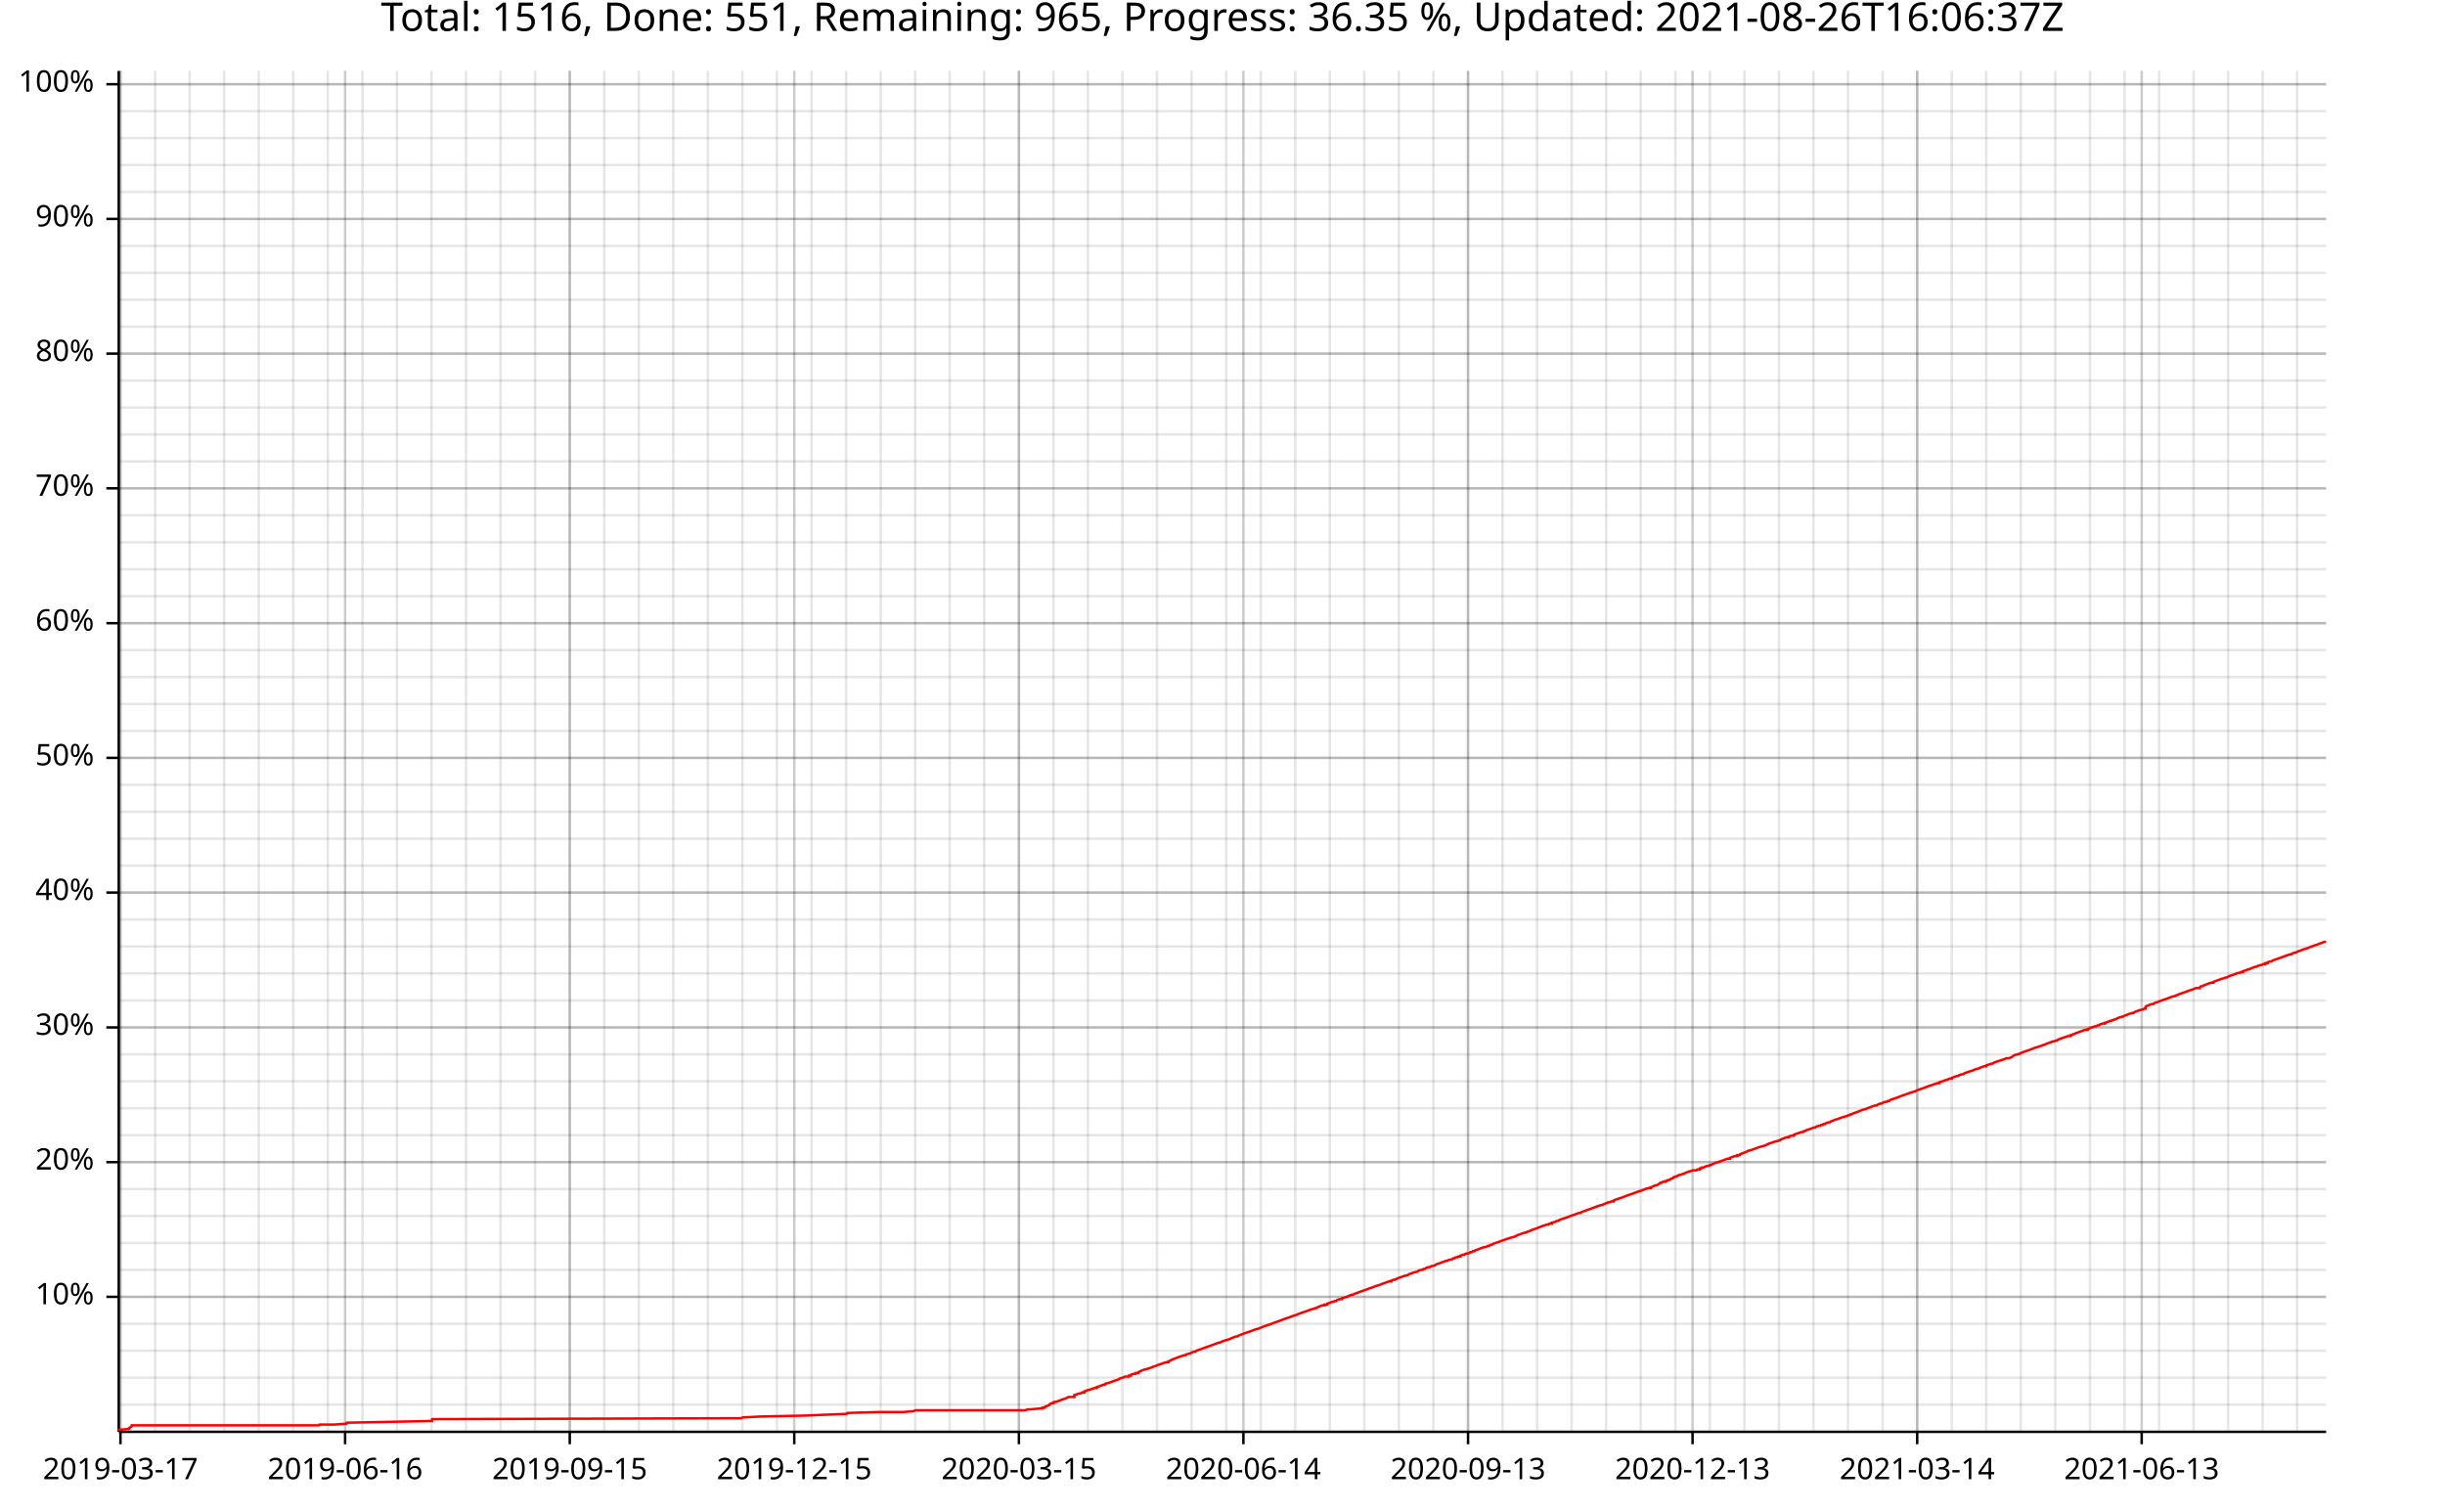
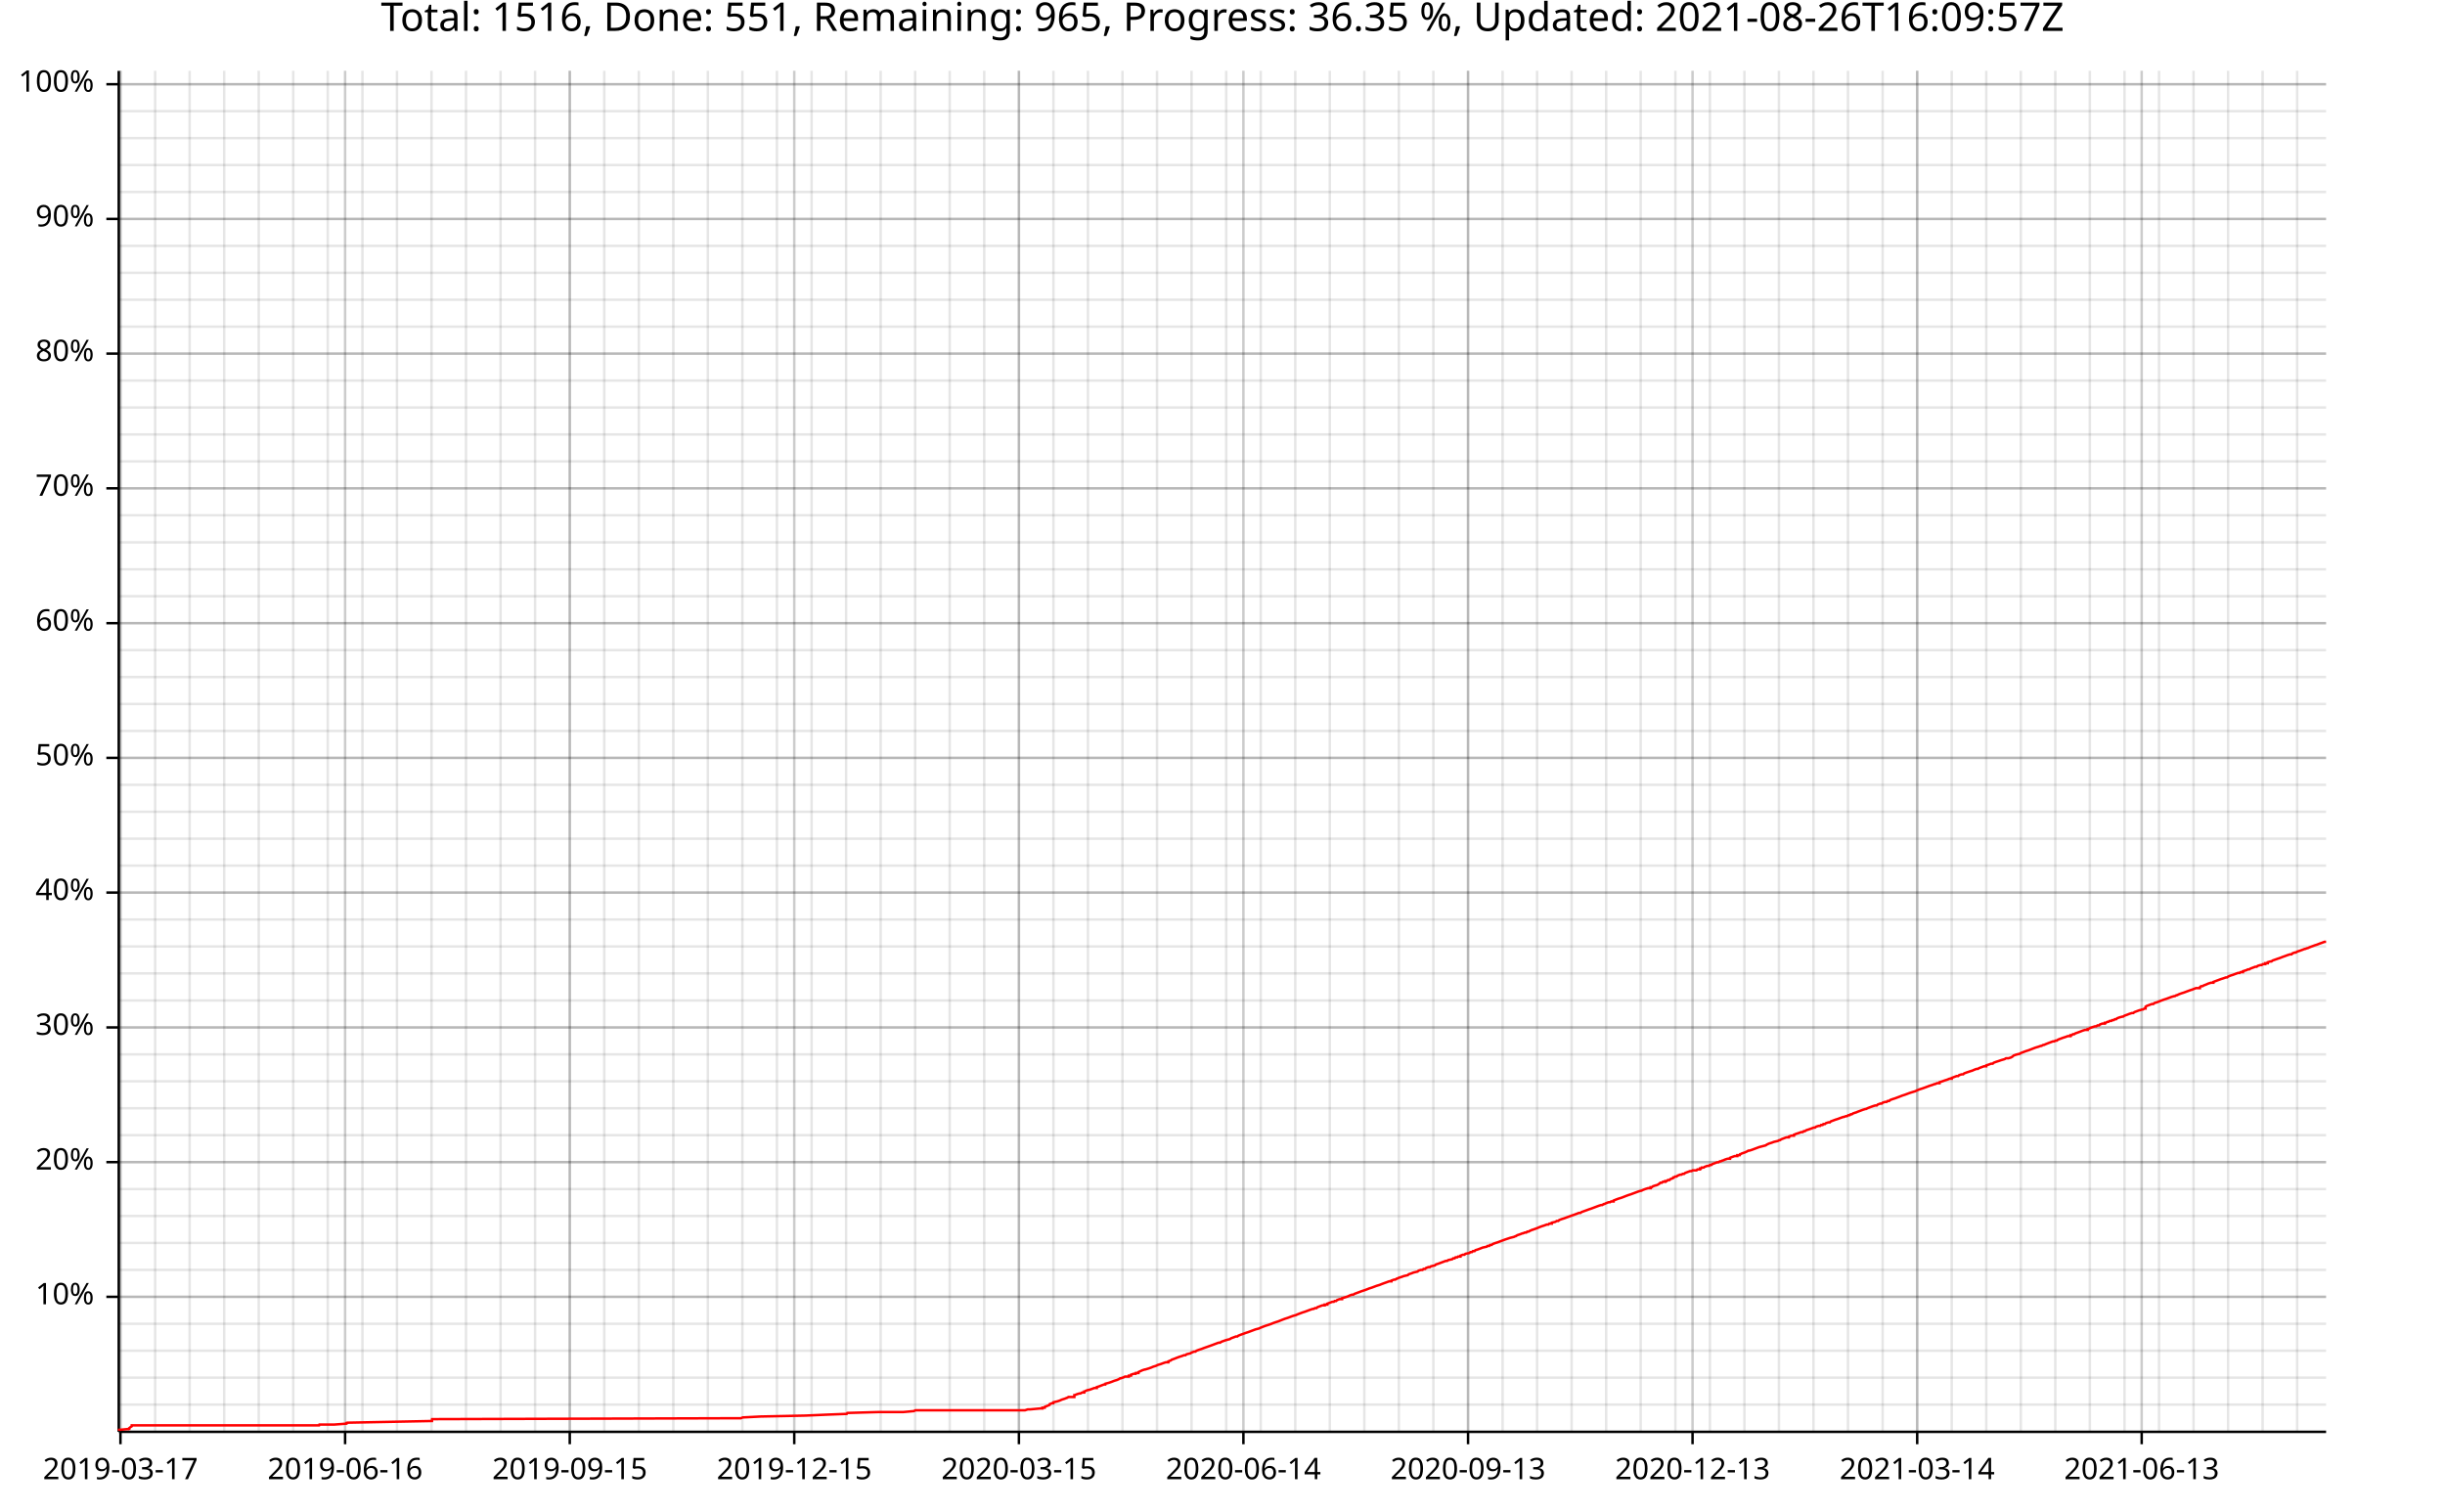
<svg xmlns="http://www.w3.org/2000/svg" width="987" height="610" viewBox="0 0 15792 9760">
  <text x="7896" y="5" dy="0.76em" text-anchor="middle" font-family="sans-serif" font-size="256" opacity="1" fill="#000000">
- Total: 1516, Done: 551, Remaining: 965, Progress: 36.35 %, Updated: 2021-08-26T16:06:37Z
+ Total: 1516, Done: 551, Remaining: 965, Progress: 36.35 %, Updated: 2021-08-26T16:09:57Z
</text>
  <line opacity="0.1" stroke="#000000" stroke-width="16" x1="778" y1="9247" x2="778" y2="457" />
  <line opacity="0.1" stroke="#000000" stroke-width="16" x1="1002" y1="9247" x2="1002" y2="457" />
  <line opacity="0.1" stroke="#000000" stroke-width="16" x1="1225" y1="9247" x2="1225" y2="457" />
  <line opacity="0.1" stroke="#000000" stroke-width="16" x1="1448" y1="9247" x2="1448" y2="457" />
  <line opacity="0.1" stroke="#000000" stroke-width="16" x1="1671" y1="9247" x2="1671" y2="457" />
  <line opacity="0.1" stroke="#000000" stroke-width="16" x1="1894" y1="9247" x2="1894" y2="457" />
  <line opacity="0.1" stroke="#000000" stroke-width="16" x1="2117" y1="9247" x2="2117" y2="457" />
  <line opacity="0.1" stroke="#000000" stroke-width="16" x1="2341" y1="9247" x2="2341" y2="457" />
  <line opacity="0.1" stroke="#000000" stroke-width="16" x1="2564" y1="9247" x2="2564" y2="457" />
  <line opacity="0.1" stroke="#000000" stroke-width="16" x1="2787" y1="9247" x2="2787" y2="457" />
  <line opacity="0.1" stroke="#000000" stroke-width="16" x1="3010" y1="9247" x2="3010" y2="457" />
  <line opacity="0.1" stroke="#000000" stroke-width="16" x1="3233" y1="9247" x2="3233" y2="457" />
  <line opacity="0.1" stroke="#000000" stroke-width="16" x1="3456" y1="9247" x2="3456" y2="457" />
  <line opacity="0.1" stroke="#000000" stroke-width="16" x1="3680" y1="9247" x2="3680" y2="457" />
  <line opacity="0.1" stroke="#000000" stroke-width="16" x1="3903" y1="9247" x2="3903" y2="457" />
  <line opacity="0.1" stroke="#000000" stroke-width="16" x1="4126" y1="9247" x2="4126" y2="457" />
  <line opacity="0.1" stroke="#000000" stroke-width="16" x1="4349" y1="9247" x2="4349" y2="457" />
  <line opacity="0.1" stroke="#000000" stroke-width="16" x1="4572" y1="9247" x2="4572" y2="457" />
  <line opacity="0.1" stroke="#000000" stroke-width="16" x1="4795" y1="9247" x2="4795" y2="457" />
  <line opacity="0.1" stroke="#000000" stroke-width="16" x1="5018" y1="9247" x2="5018" y2="457" />
  <line opacity="0.1" stroke="#000000" stroke-width="16" x1="5242" y1="9247" x2="5242" y2="457" />
  <line opacity="0.1" stroke="#000000" stroke-width="16" x1="5465" y1="9247" x2="5465" y2="457" />
  <line opacity="0.1" stroke="#000000" stroke-width="16" x1="5688" y1="9247" x2="5688" y2="457" />
  <line opacity="0.1" stroke="#000000" stroke-width="16" x1="5911" y1="9247" x2="5911" y2="457" />
  <line opacity="0.1" stroke="#000000" stroke-width="16" x1="6134" y1="9247" x2="6134" y2="457" />
  <line opacity="0.1" stroke="#000000" stroke-width="16" x1="6357" y1="9247" x2="6357" y2="457" />
  <line opacity="0.1" stroke="#000000" stroke-width="16" x1="6581" y1="9247" x2="6581" y2="457" />
  <line opacity="0.1" stroke="#000000" stroke-width="16" x1="6804" y1="9247" x2="6804" y2="457" />
  <line opacity="0.1" stroke="#000000" stroke-width="16" x1="7027" y1="9247" x2="7027" y2="457" />
  <line opacity="0.1" stroke="#000000" stroke-width="16" x1="7250" y1="9247" x2="7250" y2="457" />
  <line opacity="0.1" stroke="#000000" stroke-width="16" x1="7473" y1="9247" x2="7473" y2="457" />
  <line opacity="0.1" stroke="#000000" stroke-width="16" x1="7696" y1="9247" x2="7696" y2="457" />
  <line opacity="0.1" stroke="#000000" stroke-width="16" x1="7920" y1="9247" x2="7920" y2="457" />
  <line opacity="0.1" stroke="#000000" stroke-width="16" x1="8143" y1="9247" x2="8143" y2="457" />
  <line opacity="0.1" stroke="#000000" stroke-width="16" x1="8366" y1="9247" x2="8366" y2="457" />
  <line opacity="0.1" stroke="#000000" stroke-width="16" x1="8589" y1="9247" x2="8589" y2="457" />
  <line opacity="0.1" stroke="#000000" stroke-width="16" x1="8812" y1="9247" x2="8812" y2="457" />
  <line opacity="0.1" stroke="#000000" stroke-width="16" x1="9035" y1="9247" x2="9035" y2="457" />
  <line opacity="0.1" stroke="#000000" stroke-width="16" x1="9258" y1="9247" x2="9258" y2="457" />
  <line opacity="0.1" stroke="#000000" stroke-width="16" x1="9482" y1="9247" x2="9482" y2="457" />
  <line opacity="0.1" stroke="#000000" stroke-width="16" x1="9705" y1="9247" x2="9705" y2="457" />
  <line opacity="0.1" stroke="#000000" stroke-width="16" x1="9928" y1="9247" x2="9928" y2="457" />
  <line opacity="0.1" stroke="#000000" stroke-width="16" x1="10151" y1="9247" x2="10151" y2="457" />
  <line opacity="0.1" stroke="#000000" stroke-width="16" x1="10374" y1="9247" x2="10374" y2="457" />
  <line opacity="0.1" stroke="#000000" stroke-width="16" x1="10597" y1="9247" x2="10597" y2="457" />
  <line opacity="0.1" stroke="#000000" stroke-width="16" x1="10821" y1="9247" x2="10821" y2="457" />
  <line opacity="0.1" stroke="#000000" stroke-width="16" x1="11044" y1="9247" x2="11044" y2="457" />
  <line opacity="0.1" stroke="#000000" stroke-width="16" x1="11267" y1="9247" x2="11267" y2="457" />
  <line opacity="0.1" stroke="#000000" stroke-width="16" x1="11490" y1="9247" x2="11490" y2="457" />
  <line opacity="0.1" stroke="#000000" stroke-width="16" x1="11713" y1="9247" x2="11713" y2="457" />
  <line opacity="0.1" stroke="#000000" stroke-width="16" x1="11936" y1="9247" x2="11936" y2="457" />
  <line opacity="0.1" stroke="#000000" stroke-width="16" x1="12160" y1="9247" x2="12160" y2="457" />
  <line opacity="0.1" stroke="#000000" stroke-width="16" x1="12383" y1="9247" x2="12383" y2="457" />
  <line opacity="0.1" stroke="#000000" stroke-width="16" x1="12606" y1="9247" x2="12606" y2="457" />
  <line opacity="0.1" stroke="#000000" stroke-width="16" x1="12829" y1="9247" x2="12829" y2="457" />
  <line opacity="0.1" stroke="#000000" stroke-width="16" x1="13052" y1="9247" x2="13052" y2="457" />
  <line opacity="0.1" stroke="#000000" stroke-width="16" x1="13275" y1="9247" x2="13275" y2="457" />
-   <line opacity="0.1" stroke="#000000" stroke-width="16" x1="13499" y1="9247" x2="13499" y2="457" />
+   <line opacity="0.1" stroke="#000000" stroke-width="16" x1="13498" y1="9247" x2="13498" y2="457" />
  <line opacity="0.1" stroke="#000000" stroke-width="16" x1="13722" y1="9247" x2="13722" y2="457" />
  <line opacity="0.1" stroke="#000000" stroke-width="16" x1="13945" y1="9247" x2="13945" y2="457" />
  <line opacity="0.1" stroke="#000000" stroke-width="16" x1="14168" y1="9247" x2="14168" y2="457" />
  <line opacity="0.1" stroke="#000000" stroke-width="16" x1="14391" y1="9247" x2="14391" y2="457" />
  <line opacity="0.1" stroke="#000000" stroke-width="16" x1="14614" y1="9247" x2="14614" y2="457" />
  <line opacity="0.1" stroke="#000000" stroke-width="16" x1="14837" y1="9247" x2="14837" y2="457" />
  <line opacity="0.1" stroke="#000000" stroke-width="16" x1="768" y1="9072" x2="15024" y2="9072" />
  <line opacity="0.1" stroke="#000000" stroke-width="16" x1="768" y1="8898" x2="15024" y2="8898" />
  <line opacity="0.1" stroke="#000000" stroke-width="16" x1="768" y1="8724" x2="15024" y2="8724" />
  <line opacity="0.1" stroke="#000000" stroke-width="16" x1="768" y1="8550" x2="15024" y2="8550" />
  <line opacity="0.1" stroke="#000000" stroke-width="16" x1="768" y1="8376" x2="15024" y2="8376" />
  <line opacity="0.1" stroke="#000000" stroke-width="16" x1="768" y1="8202" x2="15024" y2="8202" />
  <line opacity="0.1" stroke="#000000" stroke-width="16" x1="768" y1="8028" x2="15024" y2="8028" />
  <line opacity="0.1" stroke="#000000" stroke-width="16" x1="768" y1="7854" x2="15024" y2="7854" />
  <line opacity="0.1" stroke="#000000" stroke-width="16" x1="768" y1="7680" x2="15024" y2="7680" />
  <line opacity="0.1" stroke="#000000" stroke-width="16" x1="768" y1="7506" x2="15024" y2="7506" />
  <line opacity="0.1" stroke="#000000" stroke-width="16" x1="768" y1="7332" x2="15024" y2="7332" />
  <line opacity="0.1" stroke="#000000" stroke-width="16" x1="768" y1="7158" x2="15024" y2="7158" />
  <line opacity="0.1" stroke="#000000" stroke-width="16" x1="768" y1="6984" x2="15024" y2="6984" />
  <line opacity="0.1" stroke="#000000" stroke-width="16" x1="768" y1="6810" x2="15024" y2="6810" />
  <line opacity="0.1" stroke="#000000" stroke-width="16" x1="768" y1="6636" x2="15024" y2="6636" />
  <line opacity="0.1" stroke="#000000" stroke-width="16" x1="768" y1="6462" x2="15024" y2="6462" />
  <line opacity="0.1" stroke="#000000" stroke-width="16" x1="768" y1="6287" x2="15024" y2="6287" />
  <line opacity="0.1" stroke="#000000" stroke-width="16" x1="768" y1="6113" x2="15024" y2="6113" />
  <line opacity="0.1" stroke="#000000" stroke-width="16" x1="768" y1="5939" x2="15024" y2="5939" />
  <line opacity="0.1" stroke="#000000" stroke-width="16" x1="768" y1="5765" x2="15024" y2="5765" />
  <line opacity="0.1" stroke="#000000" stroke-width="16" x1="768" y1="5591" x2="15024" y2="5591" />
  <line opacity="0.1" stroke="#000000" stroke-width="16" x1="768" y1="5417" x2="15024" y2="5417" />
  <line opacity="0.1" stroke="#000000" stroke-width="16" x1="768" y1="5243" x2="15024" y2="5243" />
  <line opacity="0.1" stroke="#000000" stroke-width="16" x1="768" y1="5069" x2="15024" y2="5069" />
  <line opacity="0.1" stroke="#000000" stroke-width="16" x1="768" y1="4895" x2="15024" y2="4895" />
  <line opacity="0.1" stroke="#000000" stroke-width="16" x1="768" y1="4721" x2="15024" y2="4721" />
  <line opacity="0.1" stroke="#000000" stroke-width="16" x1="768" y1="4547" x2="15024" y2="4547" />
  <line opacity="0.1" stroke="#000000" stroke-width="16" x1="768" y1="4373" x2="15024" y2="4373" />
  <line opacity="0.1" stroke="#000000" stroke-width="16" x1="768" y1="4199" x2="15024" y2="4199" />
  <line opacity="0.1" stroke="#000000" stroke-width="16" x1="768" y1="4025" x2="15024" y2="4025" />
  <line opacity="0.1" stroke="#000000" stroke-width="16" x1="768" y1="3851" x2="15024" y2="3851" />
  <line opacity="0.1" stroke="#000000" stroke-width="16" x1="768" y1="3677" x2="15024" y2="3677" />
  <line opacity="0.1" stroke="#000000" stroke-width="16" x1="768" y1="3503" x2="15024" y2="3503" />
  <line opacity="0.1" stroke="#000000" stroke-width="16" x1="768" y1="3328" x2="15024" y2="3328" />
  <line opacity="0.1" stroke="#000000" stroke-width="16" x1="768" y1="3154" x2="15024" y2="3154" />
  <line opacity="0.1" stroke="#000000" stroke-width="16" x1="768" y1="2980" x2="15024" y2="2980" />
  <line opacity="0.1" stroke="#000000" stroke-width="16" x1="768" y1="2806" x2="15024" y2="2806" />
  <line opacity="0.1" stroke="#000000" stroke-width="16" x1="768" y1="2632" x2="15024" y2="2632" />
  <line opacity="0.1" stroke="#000000" stroke-width="16" x1="768" y1="2458" x2="15024" y2="2458" />
  <line opacity="0.1" stroke="#000000" stroke-width="16" x1="768" y1="2284" x2="15024" y2="2284" />
  <line opacity="0.1" stroke="#000000" stroke-width="16" x1="768" y1="2110" x2="15024" y2="2110" />
  <line opacity="0.1" stroke="#000000" stroke-width="16" x1="768" y1="1936" x2="15024" y2="1936" />
  <line opacity="0.1" stroke="#000000" stroke-width="16" x1="768" y1="1762" x2="15024" y2="1762" />
  <line opacity="0.1" stroke="#000000" stroke-width="16" x1="768" y1="1588" x2="15024" y2="1588" />
  <line opacity="0.1" stroke="#000000" stroke-width="16" x1="768" y1="1414" x2="15024" y2="1414" />
  <line opacity="0.1" stroke="#000000" stroke-width="16" x1="768" y1="1240" x2="15024" y2="1240" />
  <line opacity="0.1" stroke="#000000" stroke-width="16" x1="768" y1="1066" x2="15024" y2="1066" />
  <line opacity="0.1" stroke="#000000" stroke-width="16" x1="768" y1="892" x2="15024" y2="892" />
  <line opacity="0.1" stroke="#000000" stroke-width="16" x1="768" y1="718" x2="15024" y2="718" />
  <line opacity="0.1" stroke="#000000" stroke-width="16" x1="768" y1="544" x2="15024" y2="544" />
  <line opacity="0.2" stroke="#000000" stroke-width="16" x1="778" y1="9247" x2="778" y2="457" />
  <line opacity="0.2" stroke="#000000" stroke-width="16" x1="2229" y1="9247" x2="2229" y2="457" />
  <line opacity="0.2" stroke="#000000" stroke-width="16" x1="3680" y1="9247" x2="3680" y2="457" />
  <line opacity="0.2" stroke="#000000" stroke-width="16" x1="5130" y1="9247" x2="5130" y2="457" />
  <line opacity="0.2" stroke="#000000" stroke-width="16" x1="6581" y1="9247" x2="6581" y2="457" />
  <line opacity="0.2" stroke="#000000" stroke-width="16" x1="8031" y1="9247" x2="8031" y2="457" />
  <line opacity="0.2" stroke="#000000" stroke-width="16" x1="9482" y1="9247" x2="9482" y2="457" />
  <line opacity="0.2" stroke="#000000" stroke-width="16" x1="10932" y1="9247" x2="10932" y2="457" />
  <line opacity="0.2" stroke="#000000" stroke-width="16" x1="12383" y1="9247" x2="12383" y2="457" />
  <line opacity="0.2" stroke="#000000" stroke-width="16" x1="13833" y1="9247" x2="13833" y2="457" />
  <line opacity="0.2" stroke="#000000" stroke-width="16" x1="768" y1="8376" x2="15024" y2="8376" />
  <line opacity="0.2" stroke="#000000" stroke-width="16" x1="768" y1="7506" x2="15024" y2="7506" />
  <line opacity="0.2" stroke="#000000" stroke-width="16" x1="768" y1="6636" x2="15024" y2="6636" />
  <line opacity="0.2" stroke="#000000" stroke-width="16" x1="768" y1="5765" x2="15024" y2="5765" />
  <line opacity="0.2" stroke="#000000" stroke-width="16" x1="768" y1="4895" x2="15024" y2="4895" />
  <line opacity="0.2" stroke="#000000" stroke-width="16" x1="768" y1="4025" x2="15024" y2="4025" />
  <line opacity="0.2" stroke="#000000" stroke-width="16" x1="768" y1="3154" x2="15024" y2="3154" />
  <line opacity="0.2" stroke="#000000" stroke-width="16" x1="768" y1="2284" x2="15024" y2="2284" />
  <line opacity="0.2" stroke="#000000" stroke-width="16" x1="768" y1="1414" x2="15024" y2="1414" />
  <line opacity="0.2" stroke="#000000" stroke-width="16" x1="768" y1="544" x2="15024" y2="544" />
  <polyline fill="none" opacity="1" stroke="#000000" stroke-width="16" points="767,458 767,9248 " />
  <text x="608" y="8376" dy="0.5ex" text-anchor="end" font-family="sans-serif" font-size="192" opacity="1" fill="#000000">
10%
</text>
  <polyline fill="none" opacity="1" stroke="#000000" stroke-width="16" points="687,8376 767,8376 " />
  <text x="608" y="7506" dy="0.5ex" text-anchor="end" font-family="sans-serif" font-size="192" opacity="1" fill="#000000">
20%
</text>
  <polyline fill="none" opacity="1" stroke="#000000" stroke-width="16" points="687,7506 767,7506 " />
  <text x="608" y="6636" dy="0.5ex" text-anchor="end" font-family="sans-serif" font-size="192" opacity="1" fill="#000000">
30%
</text>
  <polyline fill="none" opacity="1" stroke="#000000" stroke-width="16" points="687,6636 767,6636 " />
  <text x="608" y="5765" dy="0.5ex" text-anchor="end" font-family="sans-serif" font-size="192" opacity="1" fill="#000000">
40%
</text>
  <polyline fill="none" opacity="1" stroke="#000000" stroke-width="16" points="687,5765 767,5765 " />
  <text x="608" y="4895" dy="0.5ex" text-anchor="end" font-family="sans-serif" font-size="192" opacity="1" fill="#000000">
50%
</text>
  <polyline fill="none" opacity="1" stroke="#000000" stroke-width="16" points="687,4895 767,4895 " />
  <text x="608" y="4025" dy="0.5ex" text-anchor="end" font-family="sans-serif" font-size="192" opacity="1" fill="#000000">
60%
</text>
  <polyline fill="none" opacity="1" stroke="#000000" stroke-width="16" points="687,4025 767,4025 " />
  <text x="608" y="3154" dy="0.5ex" text-anchor="end" font-family="sans-serif" font-size="192" opacity="1" fill="#000000">
70%
</text>
  <polyline fill="none" opacity="1" stroke="#000000" stroke-width="16" points="687,3154 767,3154 " />
  <text x="608" y="2284" dy="0.5ex" text-anchor="end" font-family="sans-serif" font-size="192" opacity="1" fill="#000000">
80%
</text>
  <polyline fill="none" opacity="1" stroke="#000000" stroke-width="16" points="687,2284 767,2284 " />
  <text x="608" y="1414" dy="0.5ex" text-anchor="end" font-family="sans-serif" font-size="192" opacity="1" fill="#000000">
90%
</text>
  <polyline fill="none" opacity="1" stroke="#000000" stroke-width="16" points="687,1414 767,1414 " />
  <text x="608" y="544" dy="0.5ex" text-anchor="end" font-family="sans-serif" font-size="192" opacity="1" fill="#000000">
100%
</text>
  <polyline fill="none" opacity="1" stroke="#000000" stroke-width="16" points="687,544 767,544 " />
  <polyline fill="none" opacity="1" stroke="#000000" stroke-width="16" points="768,9248 15024,9248 " />
  <text x="778" y="9408" dy="0.76em" text-anchor="middle" font-family="sans-serif" font-size="192" opacity="1" fill="#000000">
2019-03-17
</text>
  <polyline fill="none" opacity="1" stroke="#000000" stroke-width="16" points="778,9248 778,9328 " />
  <text x="2229" y="9408" dy="0.76em" text-anchor="middle" font-family="sans-serif" font-size="192" opacity="1" fill="#000000">
2019-06-16
</text>
  <polyline fill="none" opacity="1" stroke="#000000" stroke-width="16" points="2229,9248 2229,9328 " />
  <text x="3680" y="9408" dy="0.76em" text-anchor="middle" font-family="sans-serif" font-size="192" opacity="1" fill="#000000">
2019-09-15
</text>
  <polyline fill="none" opacity="1" stroke="#000000" stroke-width="16" points="3680,9248 3680,9328 " />
  <text x="5130" y="9408" dy="0.76em" text-anchor="middle" font-family="sans-serif" font-size="192" opacity="1" fill="#000000">
2019-12-15
</text>
  <polyline fill="none" opacity="1" stroke="#000000" stroke-width="16" points="5130,9248 5130,9328 " />
  <text x="6581" y="9408" dy="0.76em" text-anchor="middle" font-family="sans-serif" font-size="192" opacity="1" fill="#000000">
2020-03-15
</text>
  <polyline fill="none" opacity="1" stroke="#000000" stroke-width="16" points="6581,9248 6581,9328 " />
  <text x="8031" y="9408" dy="0.76em" text-anchor="middle" font-family="sans-serif" font-size="192" opacity="1" fill="#000000">
2020-06-14
</text>
  <polyline fill="none" opacity="1" stroke="#000000" stroke-width="16" points="8031,9248 8031,9328 " />
  <text x="9482" y="9408" dy="0.76em" text-anchor="middle" font-family="sans-serif" font-size="192" opacity="1" fill="#000000">
2020-09-13
</text>
  <polyline fill="none" opacity="1" stroke="#000000" stroke-width="16" points="9482,9248 9482,9328 " />
  <text x="10932" y="9408" dy="0.76em" text-anchor="middle" font-family="sans-serif" font-size="192" opacity="1" fill="#000000">
2020-12-13
</text>
  <polyline fill="none" opacity="1" stroke="#000000" stroke-width="16" points="10932,9248 10932,9328 " />
  <text x="12383" y="9408" dy="0.76em" text-anchor="middle" font-family="sans-serif" font-size="192" opacity="1" fill="#000000">
2021-03-14
</text>
  <polyline fill="none" opacity="1" stroke="#000000" stroke-width="16" points="12383,9248 12383,9328 " />
  <text x="13833" y="9408" dy="0.76em" text-anchor="middle" font-family="sans-serif" font-size="192" opacity="1" fill="#000000">
2021-06-13
</text>
  <polyline fill="none" opacity="1" stroke="#000000" stroke-width="16" points="13833,9248 13833,9328 " />
-   <polyline fill="none" opacity="1" stroke="#FF0000" stroke-width="16" points="768,9241 768,9241 768,9241 769,9235 772,9235 835,9229 835,9224 835,9218 835,9224 842,9218 851,9212 851,9206 2029,9206 2061,9206 2063,9201 2069,9201 2087,9201 2087,9201 2087,9201 2125,9201 2125,9201 2127,9201 2158,9201 2158,9201 2159,9201 2238,9195 2238,9195 2239,9189 2239,9183 2239,9189 2790,9178 2790,9172 2791,9166 2795,9166 2796,9166 4786,9160 4797,9155 4915,9149 4916,9149 5203,9143 5203,9143 5340,9137 5469,9132 5473,9126 5682,9120 5836,9120 5903,9114 5903,9114 5912,9109 6620,9109 6620,9109 6638,9103 6653,9103 6718,9097 6718,9097 6724,9097 6733,9097 6733,9092 6740,9092 6748,9092 6749,9086 6749,9086 6765,9080 6779,9074 6780,9069 6795,9063 6804,9063 6804,9057 6830,9051 6845,9046 6859,9040 6877,9034 6877,9034 6892,9028 6892,9028 6892,9028 6892,9028 6893,9028 6901,9023 6920,9023 6939,9023 6939,9023 6939,9023 6939,9017 6939,9011 6941,9011 6956,9005 6972,9000 6973,9000 6979,9000 6989,8994 7003,8994 7003,8988 7004,8988 7004,8988 7015,8982 7031,8977 7032,8977 7035,8977 7052,8971 7068,8965 7084,8965 7084,8959 7100,8954 7115,8948 7131,8942 7139,8942 7140,8937 7140,8937 7163,8931 7180,8925 7180,8925 7195,8919 7195,8919 7211,8914 7212,8914 7226,8908 7235,8902 7236,8902 7236,8902 7236,8902 7237,8902 7239,8902 7240,8902 7257,8896 7266,8891 7275,8891 7291,8891 7291,8885 7305,8885 7305,8885 7305,8879 7322,8873 7332,8873 7332,8873 7332,8873 7334,8873 7335,8873 7336,8868 7336,8868 7353,8868 7353,8862 7353,8862 7366,8856 7379,8850 7395,8845 7398,8845 7418,8839 7435,8833 7435,8833 7449,8827 7466,8822 7466,8822 7478,8816 7498,8810 7514,8804 7530,8799 7546,8799 7546,8799 7546,8793 7546,8793 7561,8787 7562,8787 7568,8782 7568,8782 7585,8776 7600,8770 7616,8764 7632,8759 7648,8753 7657,8753 7664,8747 7689,8741 7696,8736 7712,8730 7721,8730 7728,8724 7728,8724 7744,8718 7760,8713 7760,8713 7775,8707 7792,8701 7809,8695 7823,8690 7839,8684 7855,8678 7871,8672 7881,8672 7887,8667 7903,8661 7921,8655 7944,8649 7951,8644 7967,8638 7983,8632 7992,8632 7992,8632 7998,8627 8013,8621 8030,8615 8046,8609 8062,8604 8078,8598 8094,8592 8110,8586 8110,8586 8110,8586 8130,8581 8130,8581 8143,8575 8158,8569 8174,8563 8174,8563 8174,8563 8190,8558 8190,8558 8208,8552 8222,8546 8239,8540 8255,8535 8270,8529 8285,8523 8301,8517 8317,8512 8333,8506 8349,8500 8370,8494 8381,8489 8397,8483 8413,8477 8429,8472 8445,8466 8461,8460 8479,8454 8485,8454 8493,8449 8503,8449 8509,8443 8525,8437 8541,8431 8556,8431 8556,8426 8573,8426 8573,8420 8573,8420 8590,8414 8605,8408 8615,8408 8615,8408 8620,8403 8620,8403 8630,8403 8636,8397 8652,8391 8668,8391 8668,8385 8685,8380 8704,8374 8716,8368 8732,8362 8741,8362 8748,8357 8764,8351 8780,8345 8796,8339 8812,8334 8828,8328 8843,8322 8859,8317 8875,8311 8891,8305 8911,8299 8911,8299 8923,8294 8939,8288 8956,8282 8972,8276 8972,8276 8987,8276 8987,8271 9004,8265 9012,8265 9020,8259 9023,8259 9035,8253 9051,8248 9067,8242 9093,8236 9099,8230 9115,8225 9130,8219 9155,8213 9156,8213 9162,8207 9178,8202 9188,8202 9194,8196 9205,8196 9210,8190 9226,8184 9236,8184 9242,8179 9268,8173 9274,8167 9290,8162 9306,8156 9322,8150 9338,8144 9347,8144 9353,8139 9380,8133 9386,8127 9396,8127 9396,8127 9401,8121 9411,8121 9412,8121 9412,8121 9417,8116 9426,8116 9427,8116 9427,8116 9433,8116 9433,8110 9449,8104 9449,8104 9459,8104 9465,8098 9491,8093 9497,8087 9507,8087 9513,8081 9523,8081 9524,8081 9529,8075 9545,8070 9561,8064 9576,8058 9603,8052 9608,8047 9609,8047 9619,8047 9624,8041 9634,8041 9641,8035 9657,8029 9673,8024 9689,8018 9705,8012 9721,8006 9736,8001 9754,7995 9778,7989 9789,7984 9791,7984 9800,7978 9800,7978 9818,7972 9833,7966 9833,7966 9837,7966 9848,7961 9858,7961 9864,7955 9865,7955 9865,7955 9873,7955 9873,7955 9882,7949 9882,7949 9884,7949 9896,7943 9899,7943 9899,7943 9912,7938 9913,7938 9913,7938 9929,7932 9943,7926 9959,7920 9975,7915 9975,7915 9991,7909 10001,7909 10007,7903 10023,7903 10023,7897 10045,7892 10055,7886 10065,7886 10071,7880 10087,7874 10087,7874 10103,7869 10119,7863 10136,7857 10152,7851 10167,7846 10183,7840 10199,7834 10208,7834 10214,7829 10230,7823 10247,7817 10263,7811 10278,7806 10294,7800 10310,7794 10326,7788 10342,7783 10350,7783 10358,7777 10362,7777 10374,7771 10390,7765 10399,7765 10406,7760 10422,7760 10422,7754 10437,7748 10453,7742 10470,7737 10486,7731 10501,7725 10517,7719 10533,7714 10549,7708 10565,7702 10581,7696 10581,7696 10597,7691 10601,7691 10601,7691 10613,7685 10629,7679 10645,7674 10661,7674 10661,7668 10669,7668 10676,7662 10676,7662 10694,7656 10697,7656 10697,7656 10709,7651 10717,7645 10718,7645 10724,7639 10724,7639 10725,7639 10734,7639 10734,7639 10740,7633 10756,7633 10756,7628 10766,7628 10772,7622 10783,7622 10788,7616 10805,7610 10807,7605 10807,7605 10807,7605 10807,7605 10807,7605 10812,7605 10820,7599 10822,7599 10829,7599 10836,7593 10852,7587 10852,7587 10860,7587 10868,7582 10877,7582 10877,7582 10884,7576 10900,7570 10916,7564 10926,7564 10926,7564 10932,7559 10934,7559 10942,7559 10942,7559 10947,7559 10957,7559 10958,7559 10963,7553 10964,7553 10972,7553 10972,7553 10972,7553 10972,7553 10973,7553 10980,7553 10980,7547 10980,7547 10987,7547 10990,7541 10990,7541 10990,7541 10995,7541 10995,7541 11004,7541 11011,7536 11011,7536 11028,7530 11028,7530 11033,7530 11037,7530 11037,7530 11037,7530 11037,7530 11038,7530 11038,7530 11038,7530 11038,7530 11038,7530 11038,7530 11038,7530 11038,7530 11039,7530 11044,7524 11046,7524 11046,7524 11050,7524 11050,7524 11050,7524 11050,7524 11050,7524 11050,7524 11050,7524 11054,7524 11059,7519 11075,7513 11091,7507 11099,7507 11108,7501 11114,7501 11124,7496 11124,7496 11125,7496 11125,7496 11125,7496 11125,7496 11126,7496 11127,7496 11140,7490 11158,7484 11158,7484 11173,7484 11174,7484 11174,7478 11174,7478 11188,7473 11204,7467 11221,7467 11221,7467 11221,7461 11237,7461 11239,7455 11241,7455 11251,7450 11268,7444 11282,7438 11292,7432 11292,7432 11293,7432 11293,7432 11298,7432 11314,7427 11330,7421 11346,7415 11362,7409 11381,7404 11404,7398 11413,7392 11413,7392 11413,7392 11426,7386 11442,7381 11458,7375 11484,7369 11492,7364 11494,7364 11497,7364 11506,7358 11506,7358 11522,7352 11538,7346 11554,7346 11554,7341 11571,7335 11587,7335 11587,7329 11602,7323 11618,7318 11634,7312 11634,7312 11634,7312 11644,7312 11645,7312 11650,7306 11658,7306 11658,7306 11666,7300 11682,7295 11699,7289 11715,7283 11722,7283 11722,7283 11723,7283 11723,7283 11723,7283 11723,7283 11730,7277 11746,7272 11755,7272 11756,7272 11762,7266 11762,7266 11772,7266 11777,7260 11787,7260 11787,7260 11794,7254 11810,7249 11819,7249 11825,7243 11841,7237 11857,7231 11858,7231 11873,7226 11889,7220 11906,7214 11907,7214 11907,7214 11908,7214 11908,7214 11909,7214 11909,7214 11909,7214 11910,7214 11923,7209 11926,7209 11926,7209 11930,7209 11930,7209 11938,7203 11939,7203 11939,7203 11947,7203 11953,7197 11961,7197 11969,7191 11970,7191 11984,7186 11986,7186 11986,7186 12000,7180 12016,7174 12032,7168 12048,7163 12052,7163 12064,7157 12080,7151 12096,7145 12112,7140 12122,7140 12128,7134 12144,7128 12154,7128 12154,7128 12160,7122 12176,7117 12186,7117 12192,7111 12202,7111 12208,7105 12224,7099 12240,7094 12240,7094 12256,7088 12272,7082 12272,7082 12287,7076 12303,7071 12319,7065 12335,7059 12351,7054 12371,7048 12383,7042 12398,7036 12414,7031 12431,7025 12447,7019 12463,7013 12479,7008 12495,7002 12499,7002 12511,6996 12527,6996 12527,6990 12543,6985 12559,6979 12578,6973 12592,6967 12593,6967 12606,6967 12606,6962 12622,6956 12638,6950 12648,6950 12654,6944 12670,6939 12679,6939 12680,6939 12686,6933 12702,6927 12720,6921 12735,6916 12736,6916 12736,6916 12737,6916 12737,6916 12737,6916 12750,6910 12766,6904 12775,6904 12782,6899 12798,6893 12814,6887 12817,6887 12818,6887 12829,6887 12829,6881 12845,6876 12861,6870 12871,6870 12877,6864 12893,6858 12909,6853 12926,6847 12947,6841 12957,6835 12973,6835 12973,6835 12989,6830 12999,6824 13005,6818 13021,6812 13041,6807 13044,6807 13044,6807 13053,6801 13069,6795 13085,6789 13101,6784 13117,6778 13132,6772 13148,6766 13165,6761 13182,6755 13186,6755 13186,6755 13186,6755 13197,6749 13202,6749 13213,6744 13228,6738 13244,6732 13260,6726 13269,6726 13276,6721 13285,6721 13292,6715 13308,6709 13324,6703 13340,6698 13356,6692 13367,6692 13372,6692 13373,6692 13373,6686 13375,6686 13381,6686 13388,6680 13391,6680 13397,6680 13403,6675 13420,6669 13436,6663 13451,6657 13467,6652 13484,6652 13484,6646 13489,6646 13499,6640 13499,6640 13515,6634 13531,6629 13540,6629 13547,6623 13557,6623 13557,6623 13557,6623 13558,6623 13563,6617 13579,6611 13595,6611 13595,6606 13598,6606 13600,6606 13601,6606 13601,6606 13601,6606 13601,6606 13611,6600 13618,6600 13618,6600 13618,6600 13626,6594 13637,6594 13642,6589 13642,6589 13642,6589 13643,6589 13643,6589 13652,6589 13652,6589 13652,6589 13659,6583 13659,6583 13668,6583 13668,6583 13675,6577 13690,6571 13709,6566 13713,6566 13722,6560 13739,6554 13754,6548 13770,6543 13779,6543 13779,6543 13786,6537 13802,6531 13818,6525 13822,6525 13835,6520 13840,6520 13841,6520 13851,6514 13858,6514 13858,6514 13858,6502 13858,6502 13858,6502 13858,6502 13866,6497 13882,6491 13898,6485 13907,6485 13907,6485 13908,6485 13908,6485 13914,6479 13930,6474 13931,6474 13946,6468 13961,6462 13978,6456 13994,6451 14009,6445 14025,6439 14042,6434 14047,6434 14047,6434 14057,6428 14057,6428 14058,6428 14061,6428 14061,6428 14073,6422 14089,6416 14105,6411 14121,6405 14137,6399 14154,6393 14156,6393 14156,6393 14168,6388 14184,6382 14209,6382 14209,6376 14209,6376 14217,6370 14226,6370 14233,6365 14249,6359 14263,6353 14263,6353 14281,6347 14296,6347 14296,6342 14312,6336 14328,6330 14344,6324 14360,6319 14377,6313 14385,6313 14392,6307 14407,6301 14423,6296 14439,6290 14455,6284 14466,6284 14471,6279 14487,6279 14487,6273 14506,6267 14508,6267 14519,6261 14528,6261 14535,6256 14551,6250 14567,6244 14576,6244 14583,6238 14600,6233 14608,6233 14616,6227 14631,6227 14631,6221 14647,6221 14647,6215 14663,6210 14671,6210 14678,6204 14695,6198 14712,6192 14727,6187 14743,6181 14759,6175 14775,6169 14791,6164 14801,6164 14806,6158 14823,6152 14829,6152 14839,6146 14854,6141 14870,6135 14886,6129 14889,6129 14902,6124 14905,6124 14918,6118 14935,6112 14950,6106 14966,6101 14966,6101 14981,6095 14998,6089 15014,6083 15022,6083 15024,6083 " />
+   <polyline fill="none" opacity="1" stroke="#FF0000" stroke-width="16" points="768,9241 768,9241 768,9241 769,9235 772,9235 835,9229 835,9224 835,9218 835,9224 842,9218 851,9212 851,9206 2029,9206 2061,9206 2063,9201 2069,9201 2087,9201 2087,9201 2087,9201 2125,9201 2125,9201 2127,9201 2158,9201 2158,9201 2159,9201 2238,9195 2238,9195 2239,9189 2239,9183 2239,9189 2790,9178 2790,9172 2791,9166 2795,9166 2796,9166 4786,9160 4797,9155 4914,9149 4916,9149 5203,9143 5203,9143 5340,9137 5469,9132 5473,9126 5682,9120 5836,9120 5903,9114 5903,9114 5912,9109 6620,9109 6620,9109 6638,9103 6653,9103 6718,9097 6718,9097 6724,9097 6733,9097 6733,9092 6740,9092 6748,9092 6749,9086 6749,9086 6765,9080 6779,9074 6780,9069 6795,9063 6803,9063 6804,9057 6830,9051 6845,9046 6858,9040 6877,9034 6877,9034 6892,9028 6892,9028 6892,9028 6892,9028 6893,9028 6901,9023 6920,9023 6939,9023 6939,9023 6939,9023 6939,9017 6939,9011 6941,9011 6956,9005 6972,9000 6973,9000 6979,9000 6989,8994 7003,8994 7003,8988 7004,8988 7004,8988 7015,8982 7031,8977 7032,8977 7035,8977 7052,8971 7068,8965 7084,8965 7084,8959 7100,8954 7115,8948 7131,8942 7139,8942 7140,8937 7140,8937 7163,8931 7180,8925 7180,8925 7195,8919 7195,8919 7211,8914 7212,8914 7226,8908 7235,8902 7236,8902 7236,8902 7236,8902 7237,8902 7239,8902 7240,8902 7257,8896 7266,8891 7275,8891 7291,8891 7291,8885 7305,8885 7305,8885 7305,8879 7322,8873 7332,8873 7332,8873 7332,8873 7334,8873 7335,8873 7336,8868 7336,8868 7353,8868 7353,8862 7353,8862 7366,8856 7379,8850 7395,8845 7398,8845 7418,8839 7435,8833 7435,8833 7449,8827 7466,8822 7466,8822 7478,8816 7498,8810 7514,8804 7529,8799 7546,8799 7546,8799 7546,8793 7546,8793 7561,8787 7562,8787 7568,8782 7568,8782 7585,8776 7600,8770 7616,8764 7632,8759 7648,8753 7657,8753 7664,8747 7689,8741 7696,8736 7712,8730 7721,8730 7728,8724 7728,8724 7744,8718 7760,8713 7760,8713 7775,8707 7792,8701 7809,8695 7823,8690 7839,8684 7855,8678 7871,8672 7881,8672 7887,8667 7903,8661 7921,8655 7944,8649 7951,8644 7967,8638 7983,8632 7992,8632 7992,8632 7998,8627 8013,8621 8030,8615 8046,8609 8062,8604 8078,8598 8094,8592 8110,8586 8110,8586 8110,8586 8130,8581 8130,8581 8143,8575 8158,8569 8174,8563 8174,8563 8174,8563 8190,8558 8190,8558 8208,8552 8222,8546 8239,8540 8255,8535 8270,8529 8285,8523 8301,8517 8317,8512 8333,8506 8349,8500 8370,8494 8381,8489 8397,8483 8413,8477 8429,8472 8445,8466 8461,8460 8479,8454 8485,8454 8493,8449 8503,8449 8509,8443 8525,8437 8541,8431 8556,8431 8556,8426 8573,8426 8573,8420 8573,8420 8590,8414 8605,8408 8615,8408 8615,8408 8620,8403 8620,8403 8630,8403 8636,8397 8652,8391 8668,8391 8668,8385 8685,8380 8704,8374 8716,8368 8732,8362 8741,8362 8748,8357 8764,8351 8780,8345 8796,8339 8812,8334 8828,8328 8843,8322 8859,8317 8875,8311 8891,8305 8911,8299 8911,8299 8923,8294 8939,8288 8956,8282 8972,8276 8972,8276 8987,8276 8987,8271 9004,8265 9012,8265 9020,8259 9023,8259 9035,8253 9051,8248 9067,8242 9093,8236 9099,8230 9115,8225 9130,8219 9155,8213 9156,8213 9162,8207 9178,8202 9188,8202 9194,8196 9205,8196 9210,8190 9226,8184 9236,8184 9242,8179 9268,8173 9274,8167 9290,8162 9306,8156 9322,8150 9338,8144 9347,8144 9353,8139 9380,8133 9386,8127 9396,8127 9396,8127 9401,8121 9411,8121 9412,8121 9412,8121 9417,8116 9426,8116 9426,8116 9427,8116 9433,8116 9433,8110 9449,8104 9449,8104 9459,8104 9465,8098 9491,8093 9497,8087 9507,8087 9513,8081 9523,8081 9524,8081 9529,8075 9545,8070 9561,8064 9576,8058 9603,8052 9608,8047 9609,8047 9619,8047 9624,8041 9634,8041 9641,8035 9657,8029 9673,8024 9689,8018 9705,8012 9721,8006 9736,8001 9754,7995 9778,7989 9789,7984 9791,7984 9800,7978 9800,7978 9818,7972 9833,7966 9833,7966 9837,7966 9848,7961 9858,7961 9864,7955 9864,7955 9865,7955 9873,7955 9873,7955 9882,7949 9882,7949 9884,7949 9896,7943 9899,7943 9899,7943 9912,7938 9913,7938 9913,7938 9929,7932 9943,7926 9959,7920 9975,7915 9975,7915 9991,7909 10001,7909 10007,7903 10023,7903 10023,7897 10045,7892 10055,7886 10065,7886 10071,7880 10087,7874 10087,7874 10103,7869 10119,7863 10136,7857 10152,7851 10167,7846 10183,7840 10198,7834 10208,7834 10214,7829 10230,7823 10247,7817 10263,7811 10278,7806 10294,7800 10310,7794 10326,7788 10342,7783 10349,7783 10358,7777 10362,7777 10374,7771 10390,7765 10399,7765 10406,7760 10422,7760 10422,7754 10437,7748 10453,7742 10470,7737 10486,7731 10501,7725 10517,7719 10533,7714 10549,7708 10565,7702 10581,7696 10581,7696 10597,7691 10601,7691 10601,7691 10613,7685 10629,7679 10645,7674 10661,7674 10661,7668 10669,7668 10676,7662 10676,7662 10694,7656 10697,7656 10697,7656 10709,7651 10717,7645 10718,7645 10724,7639 10724,7639 10725,7639 10734,7639 10734,7639 10740,7633 10756,7633 10756,7628 10766,7628 10772,7622 10783,7622 10788,7616 10805,7610 10807,7605 10807,7605 10807,7605 10807,7605 10807,7605 10812,7605 10820,7599 10822,7599 10829,7599 10836,7593 10852,7587 10852,7587 10860,7587 10868,7582 10876,7582 10877,7582 10884,7576 10900,7570 10916,7564 10926,7564 10926,7564 10932,7559 10934,7559 10942,7559 10942,7559 10947,7559 10957,7559 10958,7559 10963,7553 10964,7553 10972,7553 10972,7553 10972,7553 10972,7553 10972,7553 10980,7553 10980,7547 10980,7547 10987,7547 10990,7541 10990,7541 10990,7541 10995,7541 10995,7541 11004,7541 11011,7536 11011,7536 11028,7530 11028,7530 11033,7530 11037,7530 11037,7530 11037,7530 11037,7530 11038,7530 11038,7530 11038,7530 11038,7530 11038,7530 11038,7530 11038,7530 11038,7530 11039,7530 11044,7524 11046,7524 11046,7524 11050,7524 11050,7524 11050,7524 11050,7524 11050,7524 11050,7524 11050,7524 11054,7524 11059,7519 11075,7513 11091,7507 11099,7507 11108,7501 11114,7501 11124,7496 11124,7496 11124,7496 11125,7496 11125,7496 11125,7496 11126,7496 11127,7496 11140,7490 11158,7484 11158,7484 11173,7484 11174,7484 11174,7478 11174,7478 11187,7473 11204,7467 11221,7467 11221,7467 11221,7461 11237,7461 11239,7455 11241,7455 11250,7450 11268,7444 11282,7438 11292,7432 11292,7432 11292,7432 11293,7432 11298,7432 11314,7427 11330,7421 11346,7415 11362,7409 11381,7404 11404,7398 11413,7392 11413,7392 11413,7392 11426,7386 11442,7381 11458,7375 11484,7369 11492,7364 11494,7364 11497,7364 11506,7358 11506,7358 11522,7352 11538,7346 11554,7346 11554,7341 11570,7335 11587,7335 11587,7329 11602,7323 11618,7318 11634,7312 11634,7312 11634,7312 11644,7312 11644,7312 11650,7306 11658,7306 11658,7306 11666,7300 11682,7295 11699,7289 11715,7283 11722,7283 11722,7283 11723,7283 11723,7283 11723,7283 11723,7283 11730,7277 11746,7272 11755,7272 11756,7272 11762,7266 11762,7266 11772,7266 11777,7260 11787,7260 11787,7260 11794,7254 11810,7249 11819,7249 11825,7243 11841,7237 11857,7231 11858,7231 11873,7226 11889,7220 11906,7214 11907,7214 11907,7214 11908,7214 11908,7214 11909,7214 11909,7214 11909,7214 11910,7214 11923,7209 11926,7209 11926,7209 11930,7209 11930,7209 11938,7203 11939,7203 11939,7203 11947,7203 11953,7197 11961,7197 11969,7191 11970,7191 11984,7186 11986,7186 11986,7186 12000,7180 12016,7174 12032,7168 12048,7163 12052,7163 12064,7157 12080,7151 12096,7145 12112,7140 12122,7140 12128,7134 12144,7128 12154,7128 12154,7128 12160,7122 12176,7117 12186,7117 12192,7111 12202,7111 12208,7105 12224,7099 12240,7094 12240,7094 12256,7088 12272,7082 12272,7082 12287,7076 12303,7071 12319,7065 12335,7059 12351,7054 12371,7048 12383,7042 12398,7036 12414,7031 12431,7025 12447,7019 12463,7013 12479,7008 12495,7002 12499,7002 12511,6996 12527,6996 12527,6990 12543,6985 12559,6979 12578,6973 12592,6967 12593,6967 12606,6967 12606,6962 12622,6956 12638,6950 12648,6950 12654,6944 12670,6939 12679,6939 12680,6939 12686,6933 12702,6927 12720,6921 12735,6916 12736,6916 12736,6916 12737,6916 12737,6916 12737,6916 12750,6910 12766,6904 12775,6904 12782,6899 12798,6893 12814,6887 12817,6887 12818,6887 12829,6887 12829,6881 12845,6876 12861,6870 12871,6870 12877,6864 12893,6858 12909,6853 12926,6847 12947,6841 12957,6835 12973,6835 12973,6835 12989,6830 12999,6824 13005,6818 13021,6812 13041,6807 13044,6807 13044,6807 13053,6801 13069,6795 13085,6789 13101,6784 13117,6778 13132,6772 13148,6766 13165,6761 13182,6755 13186,6755 13186,6755 13186,6755 13197,6749 13202,6749 13213,6744 13228,6738 13244,6732 13260,6726 13269,6726 13276,6721 13285,6721 13292,6715 13308,6709 13324,6703 13340,6698 13356,6692 13367,6692 13372,6692 13373,6692 13373,6686 13375,6686 13381,6686 13388,6680 13391,6680 13397,6680 13403,6675 13420,6669 13436,6663 13451,6657 13467,6652 13484,6652 13484,6646 13489,6646 13499,6640 13499,6640 13515,6634 13531,6629 13540,6629 13547,6623 13557,6623 13557,6623 13557,6623 13558,6623 13563,6617 13579,6611 13595,6611 13595,6606 13598,6606 13600,6606 13601,6606 13601,6606 13601,6606 13601,6606 13611,6600 13617,6600 13617,6600 13618,6600 13626,6594 13637,6594 13642,6589 13642,6589 13642,6589 13643,6589 13643,6589 13652,6589 13652,6589 13652,6589 13659,6583 13659,6583 13668,6583 13668,6583 13674,6577 13690,6571 13709,6566 13713,6566 13722,6560 13739,6554 13754,6548 13770,6543 13779,6543 13779,6543 13786,6537 13802,6531 13818,6525 13822,6525 13835,6520 13840,6520 13841,6520 13851,6514 13857,6514 13858,6514 13858,6502 13858,6502 13858,6502 13858,6502 13866,6497 13882,6491 13898,6485 13907,6485 13907,6485 13907,6485 13908,6485 13914,6479 13930,6474 13931,6474 13946,6468 13961,6462 13977,6456 13993,6451 14009,6445 14025,6439 14042,6434 14047,6434 14047,6434 14057,6428 14057,6428 14058,6428 14061,6428 14061,6428 14073,6422 14089,6416 14105,6411 14121,6405 14137,6399 14154,6393 14156,6393 14156,6393 14168,6388 14184,6382 14209,6382 14209,6376 14209,6376 14216,6370 14225,6370 14233,6365 14249,6359 14262,6353 14262,6353 14281,6347 14296,6347 14296,6342 14312,6336 14328,6330 14344,6324 14360,6319 14377,6313 14385,6313 14392,6307 14407,6301 14423,6296 14439,6290 14455,6284 14466,6284 14471,6279 14487,6279 14487,6273 14506,6267 14508,6267 14519,6261 14528,6261 14535,6256 14551,6250 14567,6244 14576,6244 14583,6238 14600,6233 14608,6233 14616,6227 14631,6227 14631,6221 14647,6221 14647,6215 14663,6210 14671,6210 14678,6204 14695,6198 14712,6192 14727,6187 14742,6181 14759,6175 14775,6169 14791,6164 14801,6164 14806,6158 14822,6152 14829,6152 14838,6146 14854,6141 14870,6135 14886,6129 14889,6129 14902,6124 14905,6124 14918,6118 14934,6112 14950,6106 14966,6101 14966,6101 14981,6095 14998,6089 15014,6083 15022,6083 15024,6083 " />
</svg>
